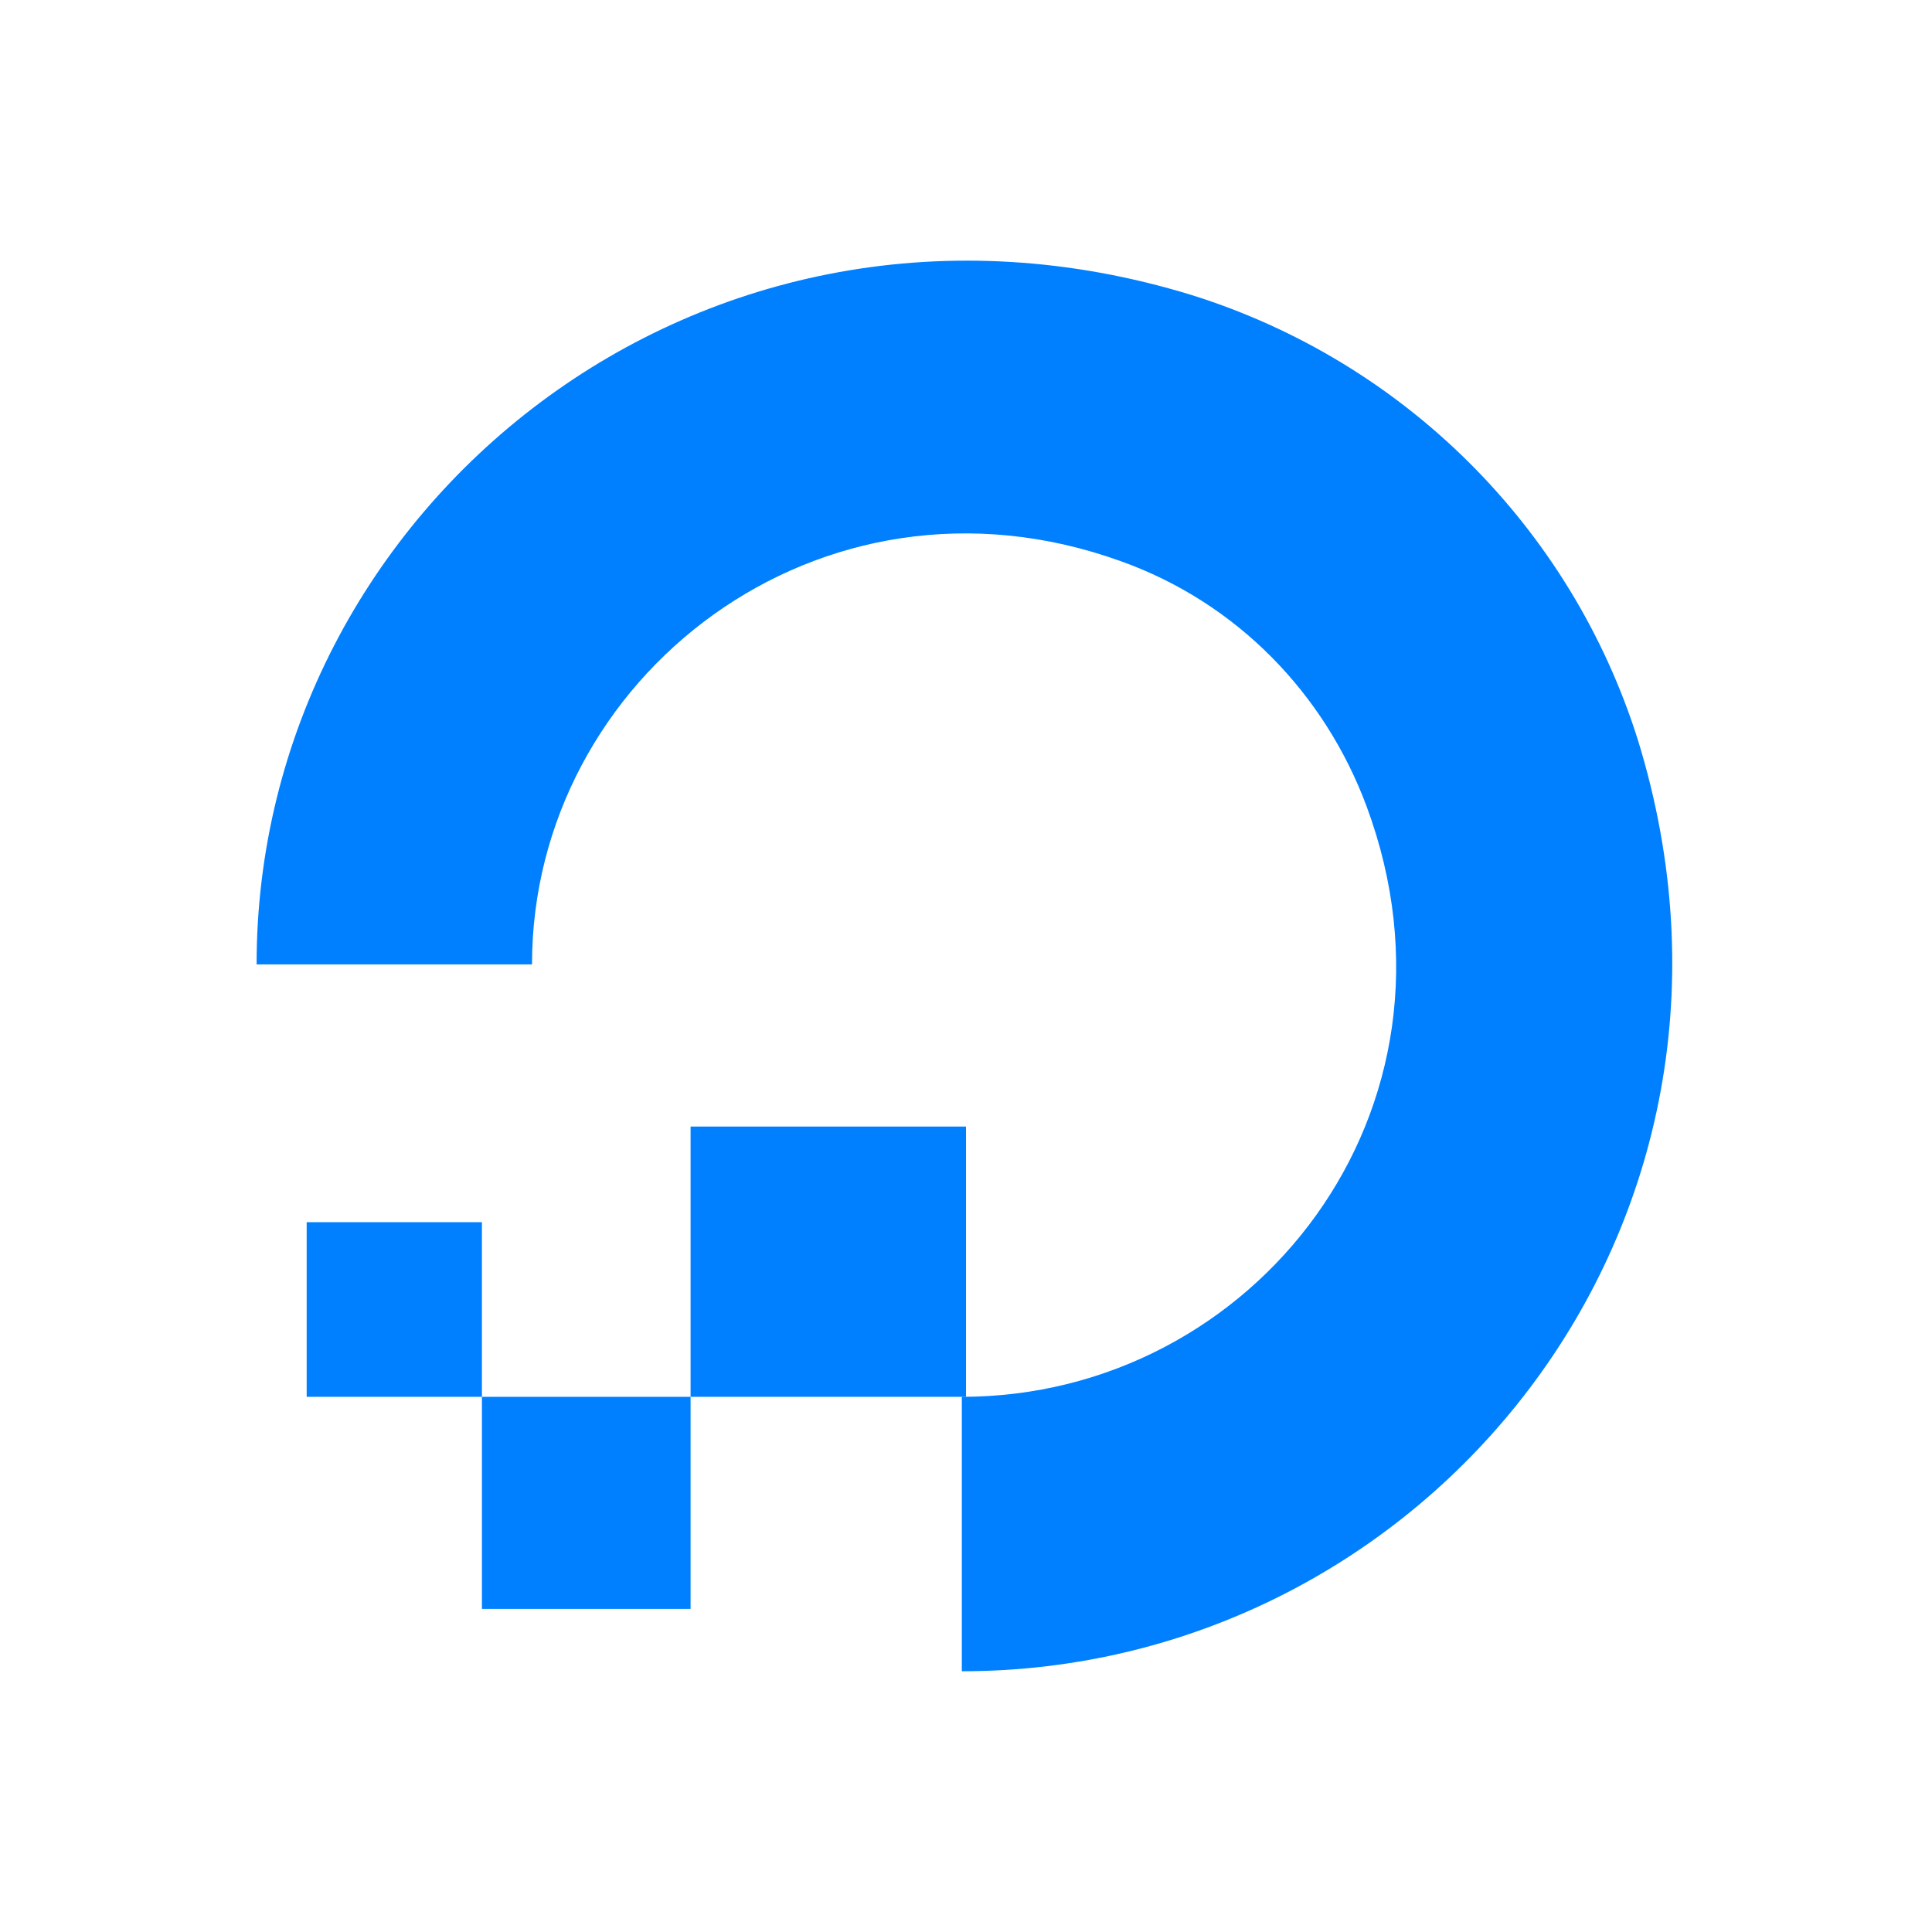
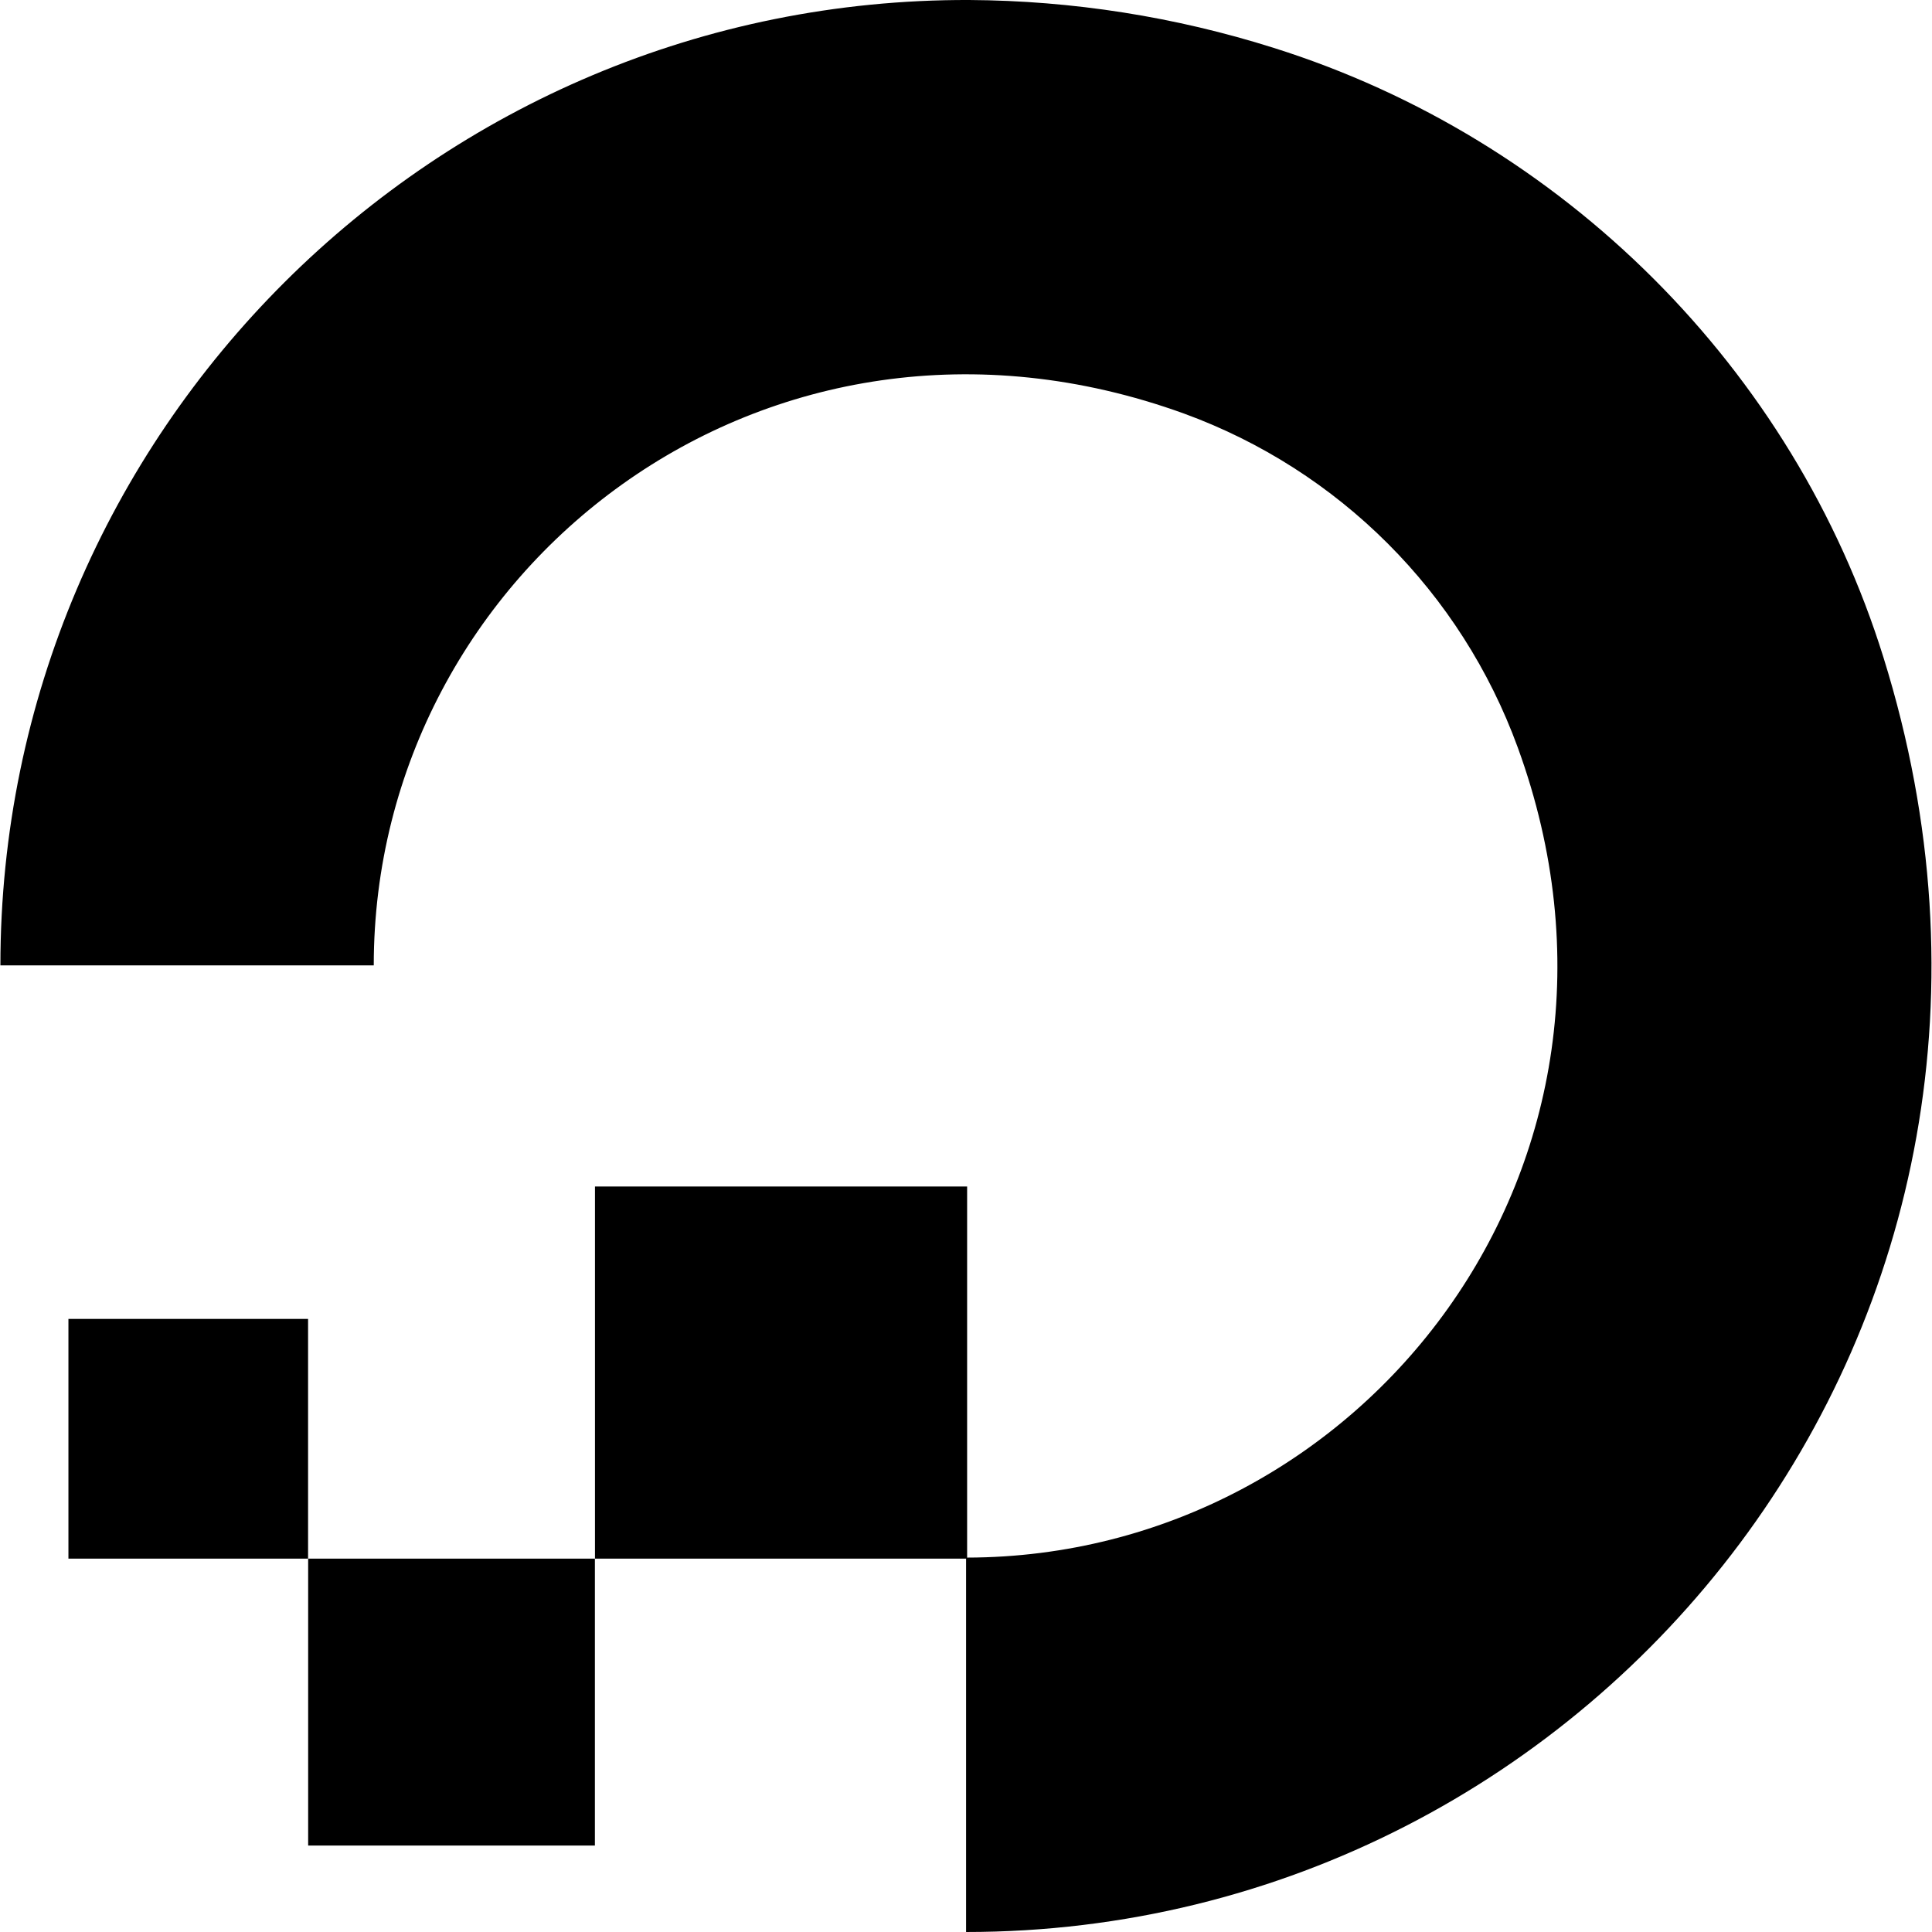
- <svg xmlns="http://www.w3.org/2000/svg" viewBox="0 0 128 128">
-   <g fill-rule="nonzero" fill="#0080FF">
-     <path d="M63.724 110.725V92.543c19.352 0 34.282-19.008 26.817-39.118-2.765-7.438-8.57-13.499-16.312-16.254-19.905-7.162-38.982 7.714-38.982 26.722H17c0-30.303 29.582-54.27 61.93-44.352 14.1 4.407 25.158 15.427 29.582 29.476 9.953 32.231-14.1 61.708-44.788 61.708z" />
-     <path d="M64 92.543H45.753V74.637H64v17.906zm-18.247 14.05H31.929v-14.05h13.824v14.05zm-13.824-14.05H20.318v-11.57h11.611v11.57z" />
-   </g>
+ <svg xmlns="http://www.w3.org/2000/svg" role="img" viewBox="0 0 24 24">
+   <path d="M12.04 0C5.408-.02.005 5.37.005 11.992h4.638c0-4.923 4.882-8.731 10.064-6.855a6.95 6.95 0 014.147 4.148c1.889 5.177-1.924 10.055-6.84 10.064v-4.61H7.391v4.623h4.61V24c7.86 0 13.967-7.588 11.397-15.83-1.115-3.59-3.985-6.446-7.575-7.575A12.8 12.8 0 0012.039 0zM7.39 19.362H3.828v3.564H7.39zm-3.563 0v-2.978H.85v2.978z" />
</svg>
